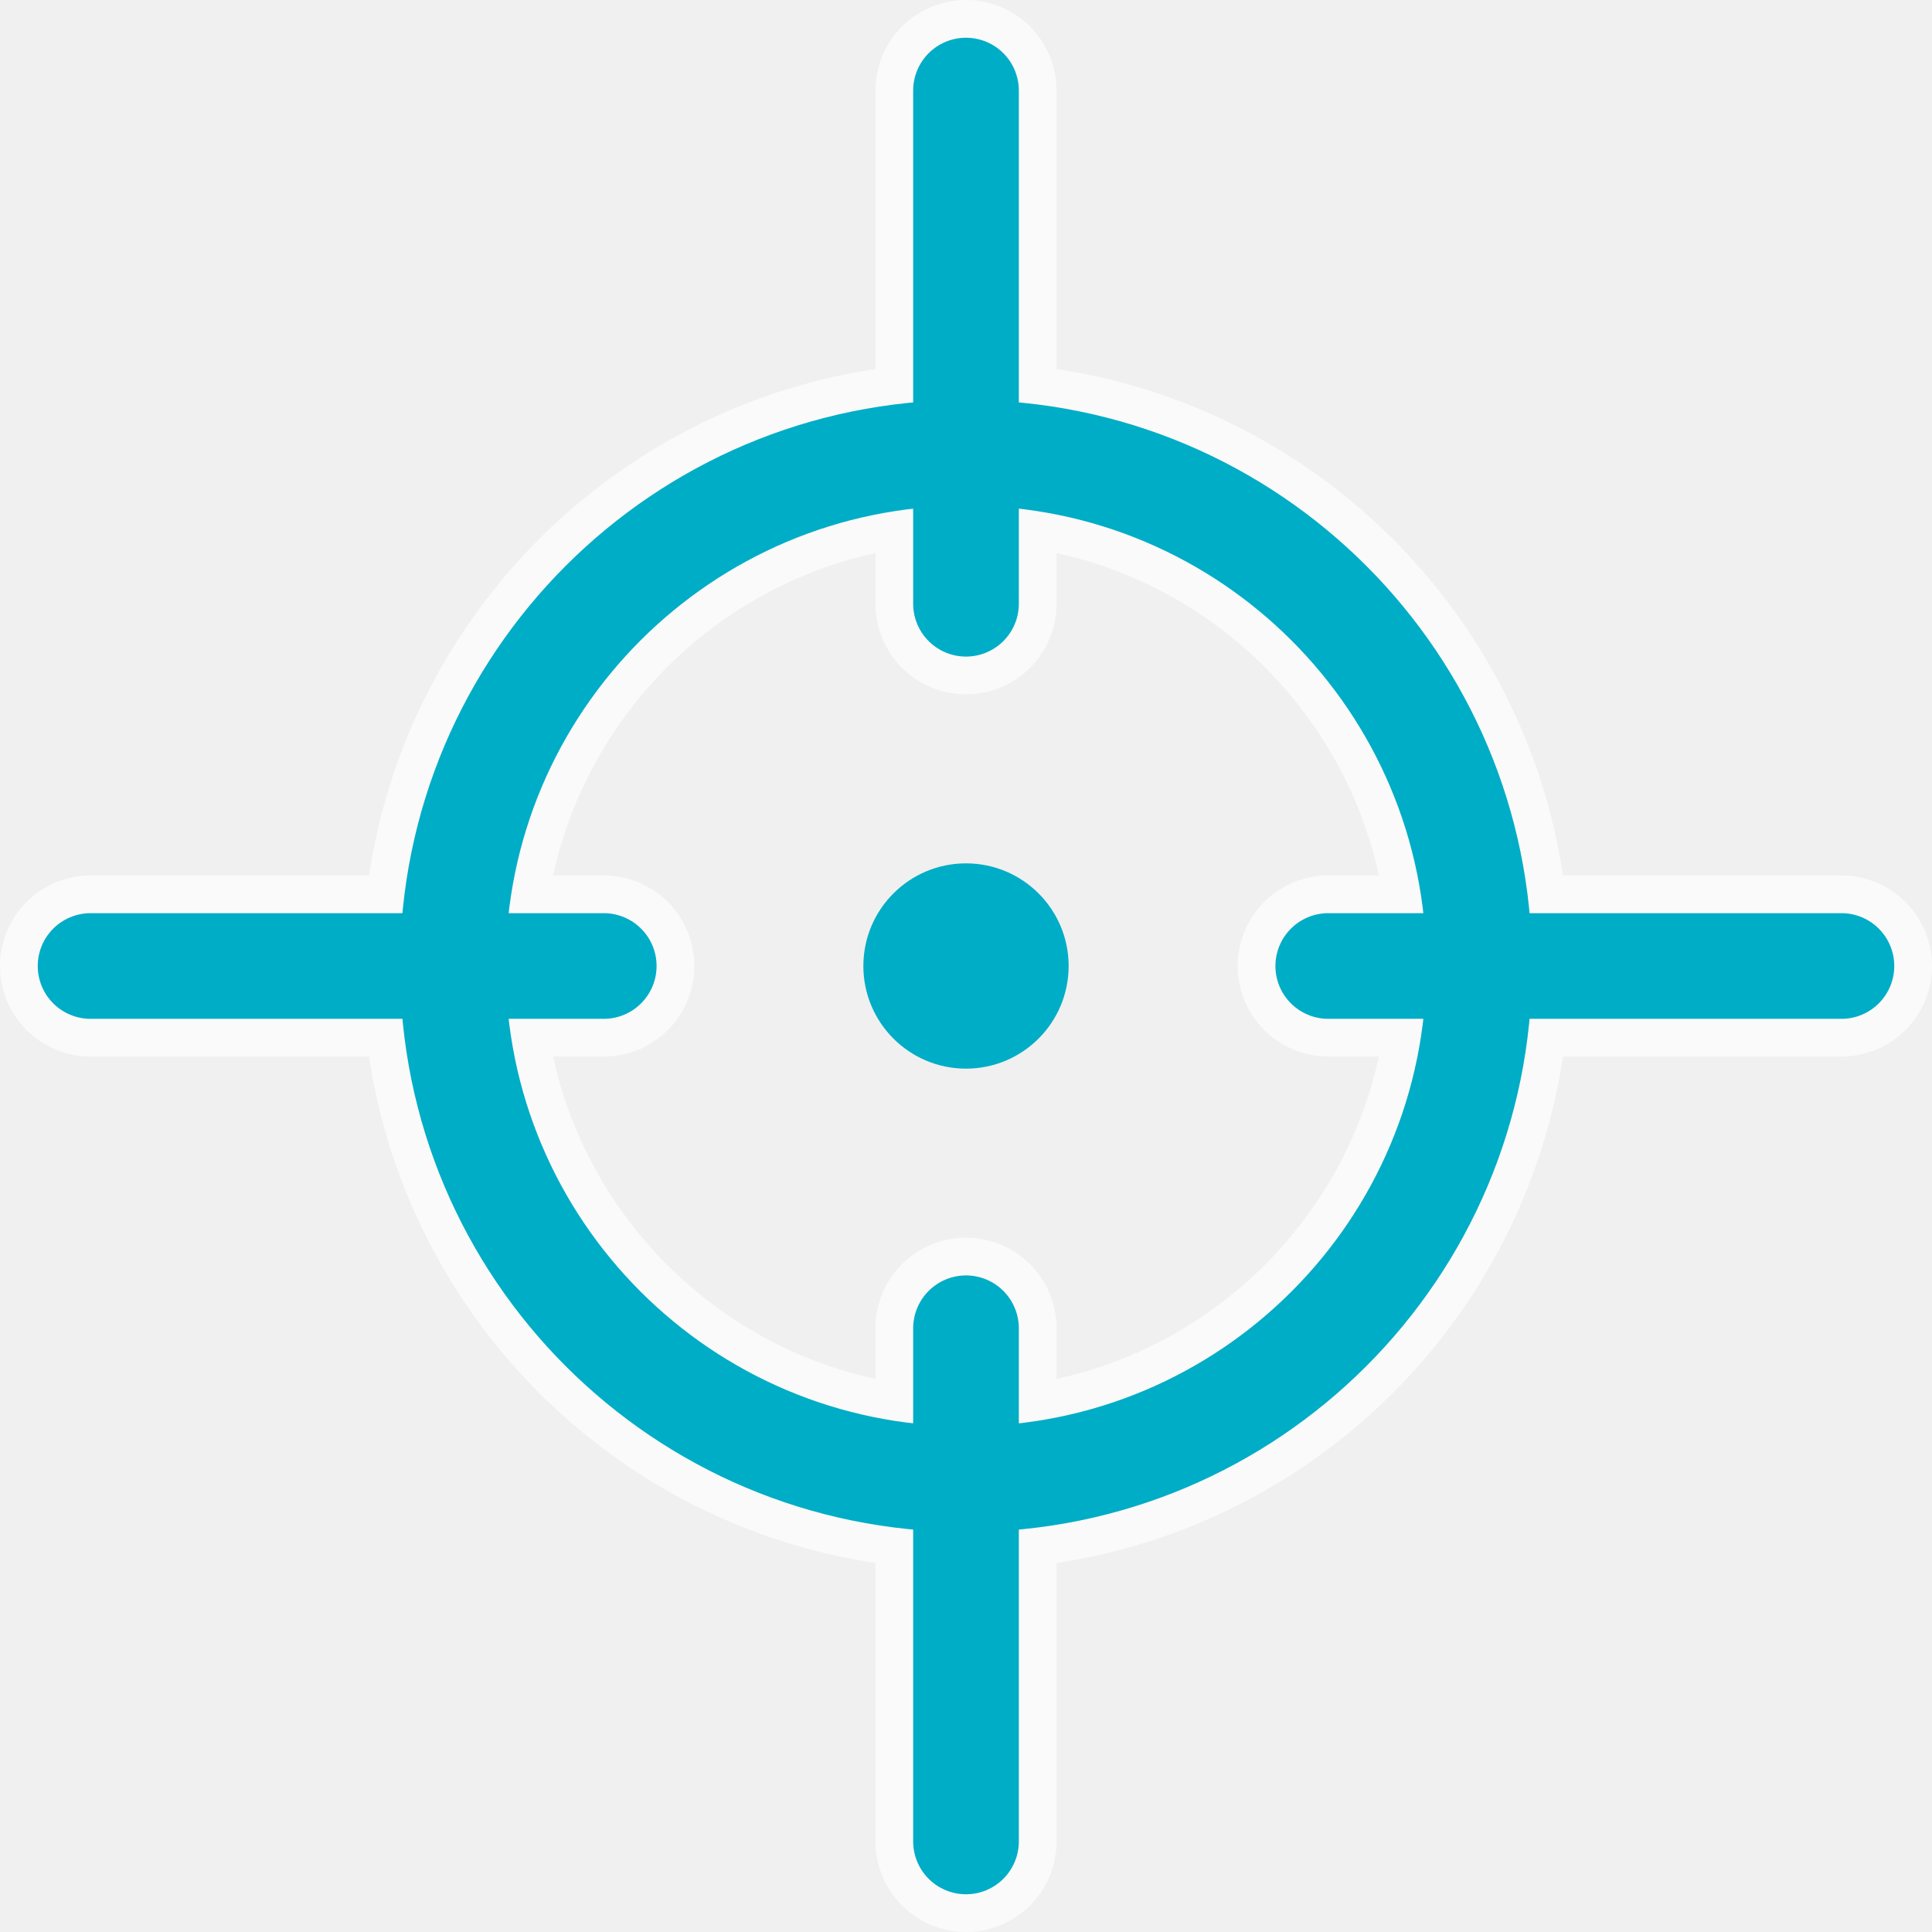
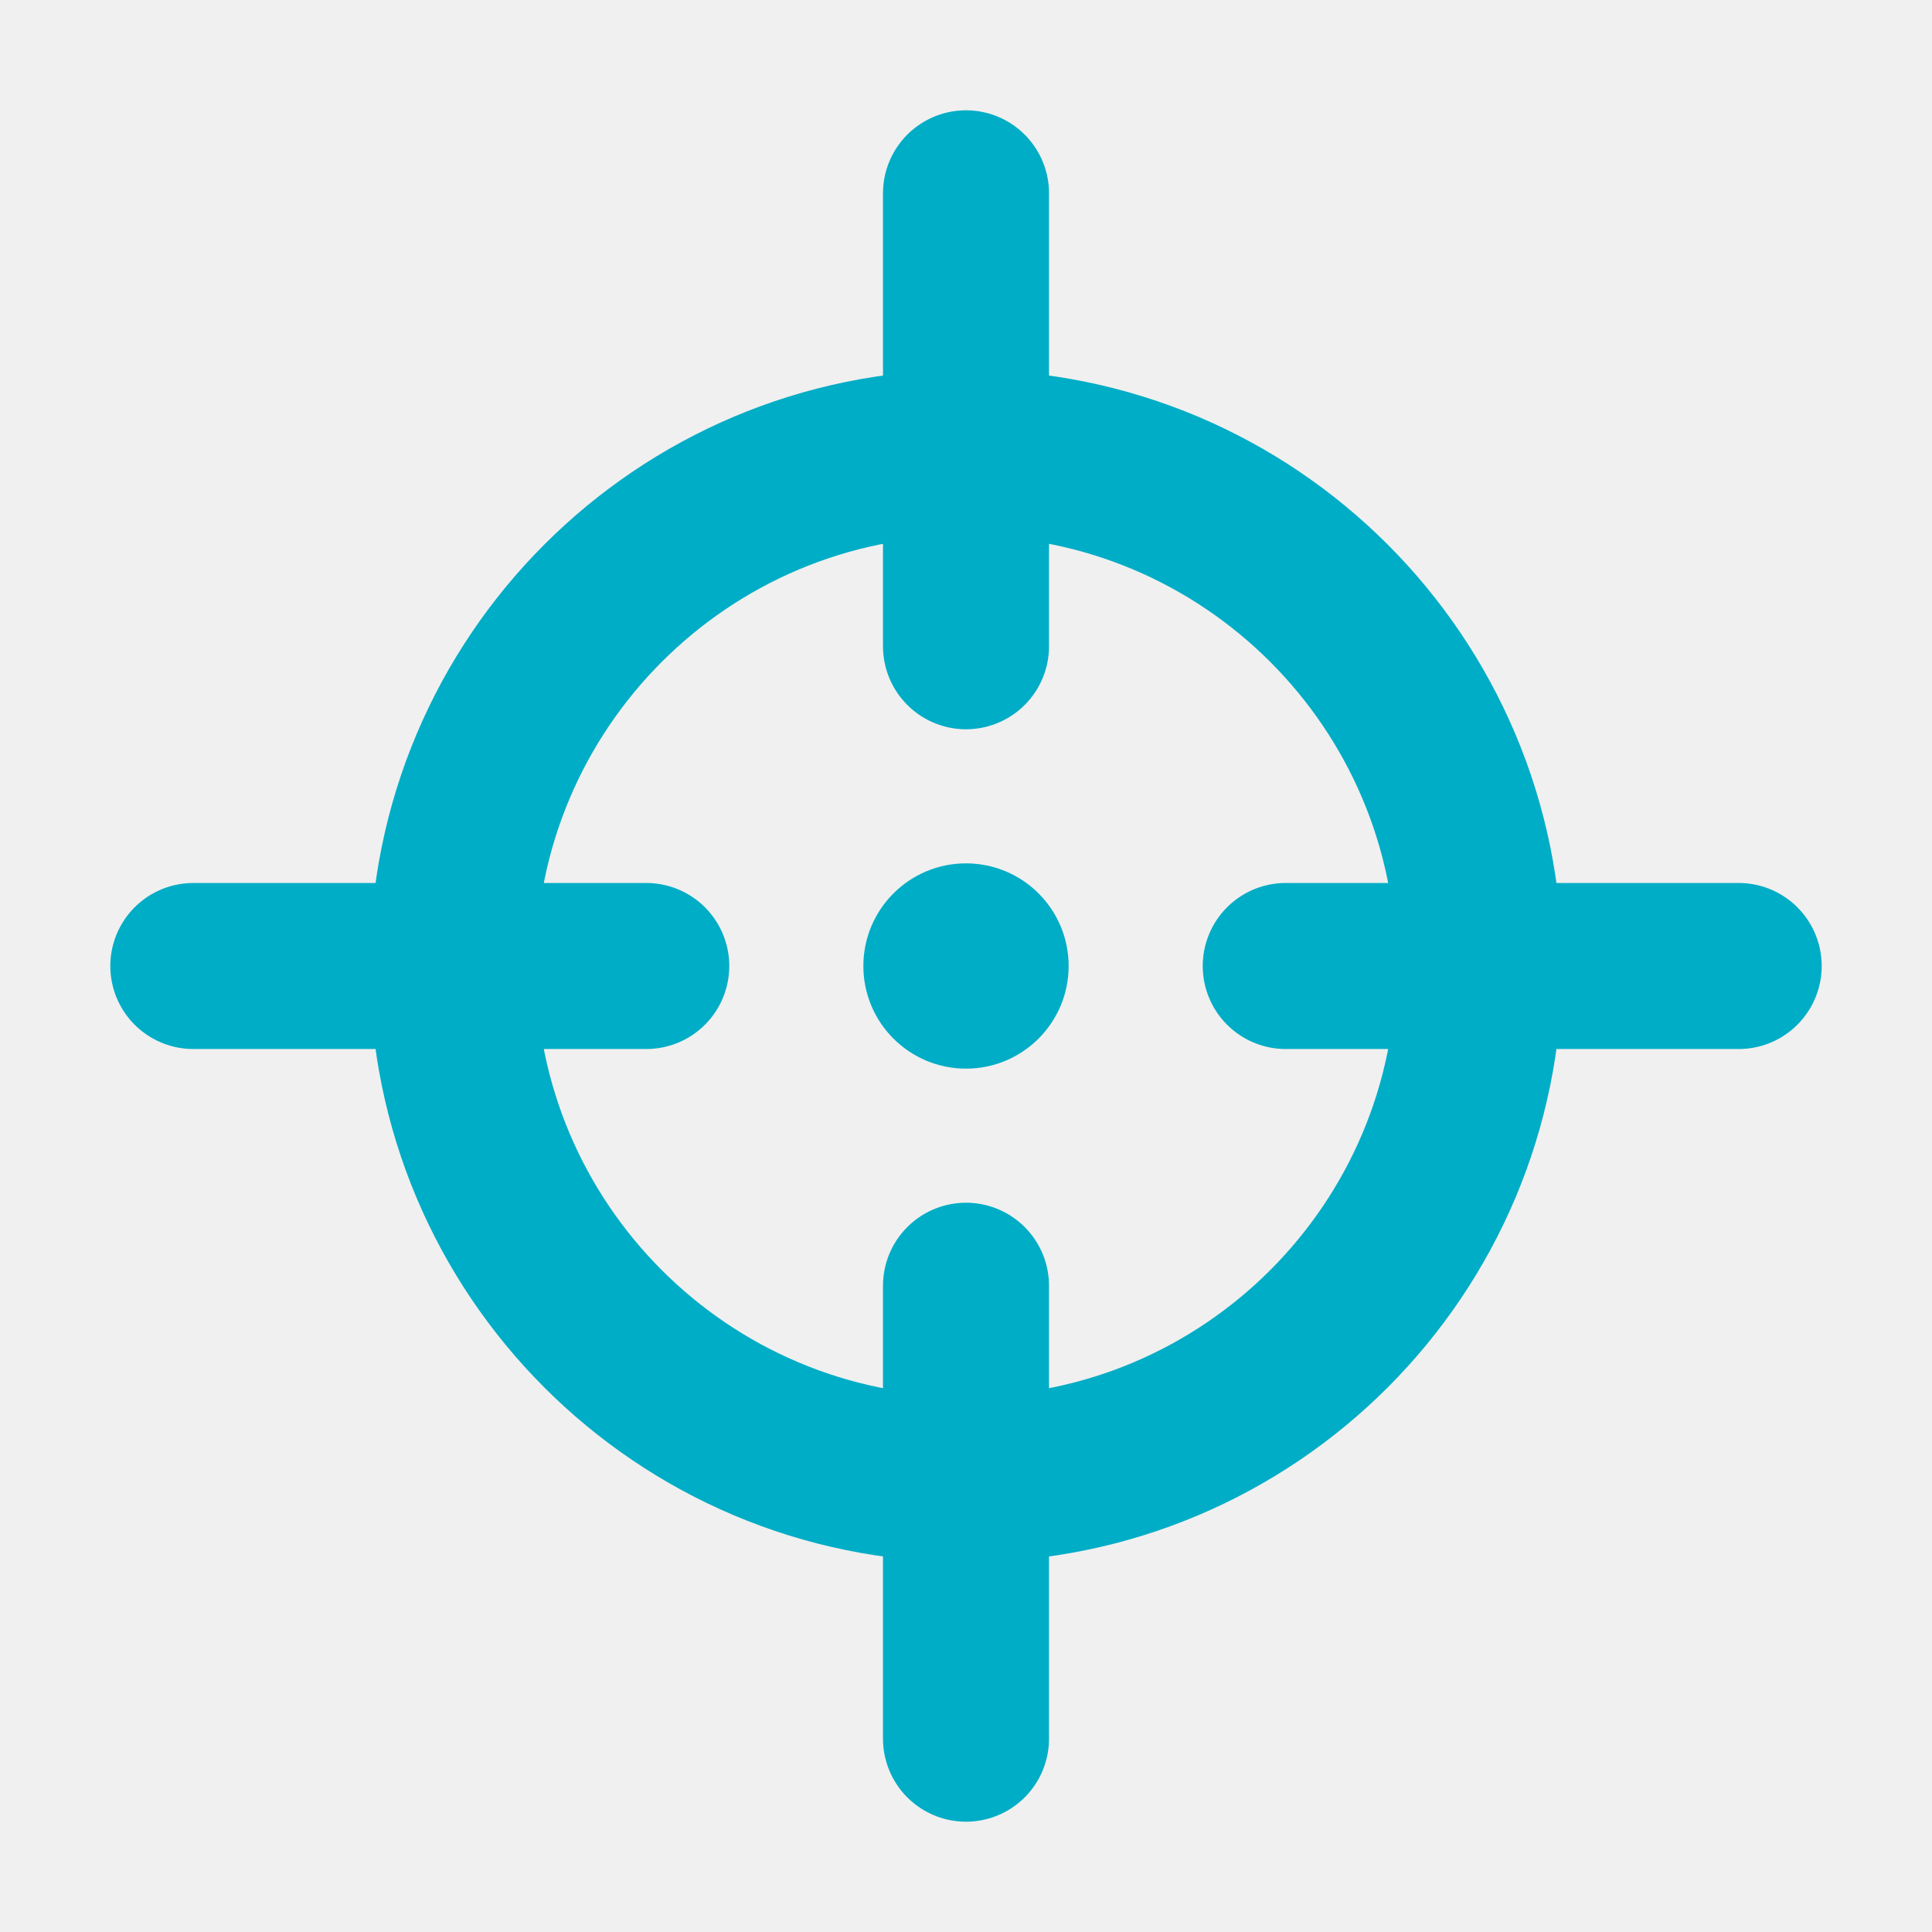
- <svg xmlns="http://www.w3.org/2000/svg" width="64" height="64" viewBox="0 0 64 64">
-   <g fill="none" stroke="#00ADC6" stroke-width="3.5" stroke-linecap="round">
-     <g stroke="#ffffff" stroke-width="6" opacity="0.65">
-       <circle cx="32" cy="32" r="17" />
-       <line x1="32" y1="3" x2="32" y2="20" />
-       <line x1="32" y1="44" x2="32" y2="61" />
-       <line x1="3" y1="32" x2="20" y2="32" />
-       <line x1="44" y1="32" x2="61" y2="32" />
-     </g>
-     <circle cx="32" cy="32" r="17" />
-     <line x1="32" y1="3" x2="32" y2="20" />
-     <line x1="32" y1="44" x2="32" y2="61" />
-     <line x1="3" y1="32" x2="20" y2="32" />
-     <line x1="44" y1="32" x2="61" y2="32" />
-   </g>
-   <circle cx="32" cy="32" r="3.4" fill="#00ADC6" />
+ <svg xmlns="http://www.w3.org/2000/svg" width="64" height="64" viewBox="0 0 64 64" version="1.1" id="svg28">
+   <defs id="defs32" />
+   <circle cx="32" cy="32" r="17" id="circle14" style="fill:none;stroke:#00adc6;stroke-width:5.5;stroke-linecap:round;stroke-miterlimit:4;stroke-dasharray:none" />
+   <line x1="32" y1="6.404" x2="32" y2="21.408" id="line16" style="fill:none;stroke:#00adc6;stroke-width:5.5;stroke-linecap:round;stroke-miterlimit:4;stroke-dasharray:none" />
+   <line x1="32" y1="42.592" x2="32" y2="57.596" id="line18" style="fill:none;stroke:#00adc6;stroke-width:5.5;stroke-linecap:round;stroke-miterlimit:4;stroke-dasharray:none" />
+   <line x1="6.404" y1="32" x2="21.408" y2="32" id="line20" style="fill:none;stroke:#00adc6;stroke-width:5.5;stroke-linecap:round;stroke-miterlimit:4;stroke-dasharray:none" />
+   <line x1="42.592" y1="32" x2="57.596" y2="32" id="line22" style="fill:none;stroke:#00adc6;stroke-width:5.5;stroke-linecap:round;stroke-miterlimit:4;stroke-dasharray:none" />
+   <circle cx="32" cy="32" r="3.4" fill="#00ADC6" id="circle26" />
</svg>
